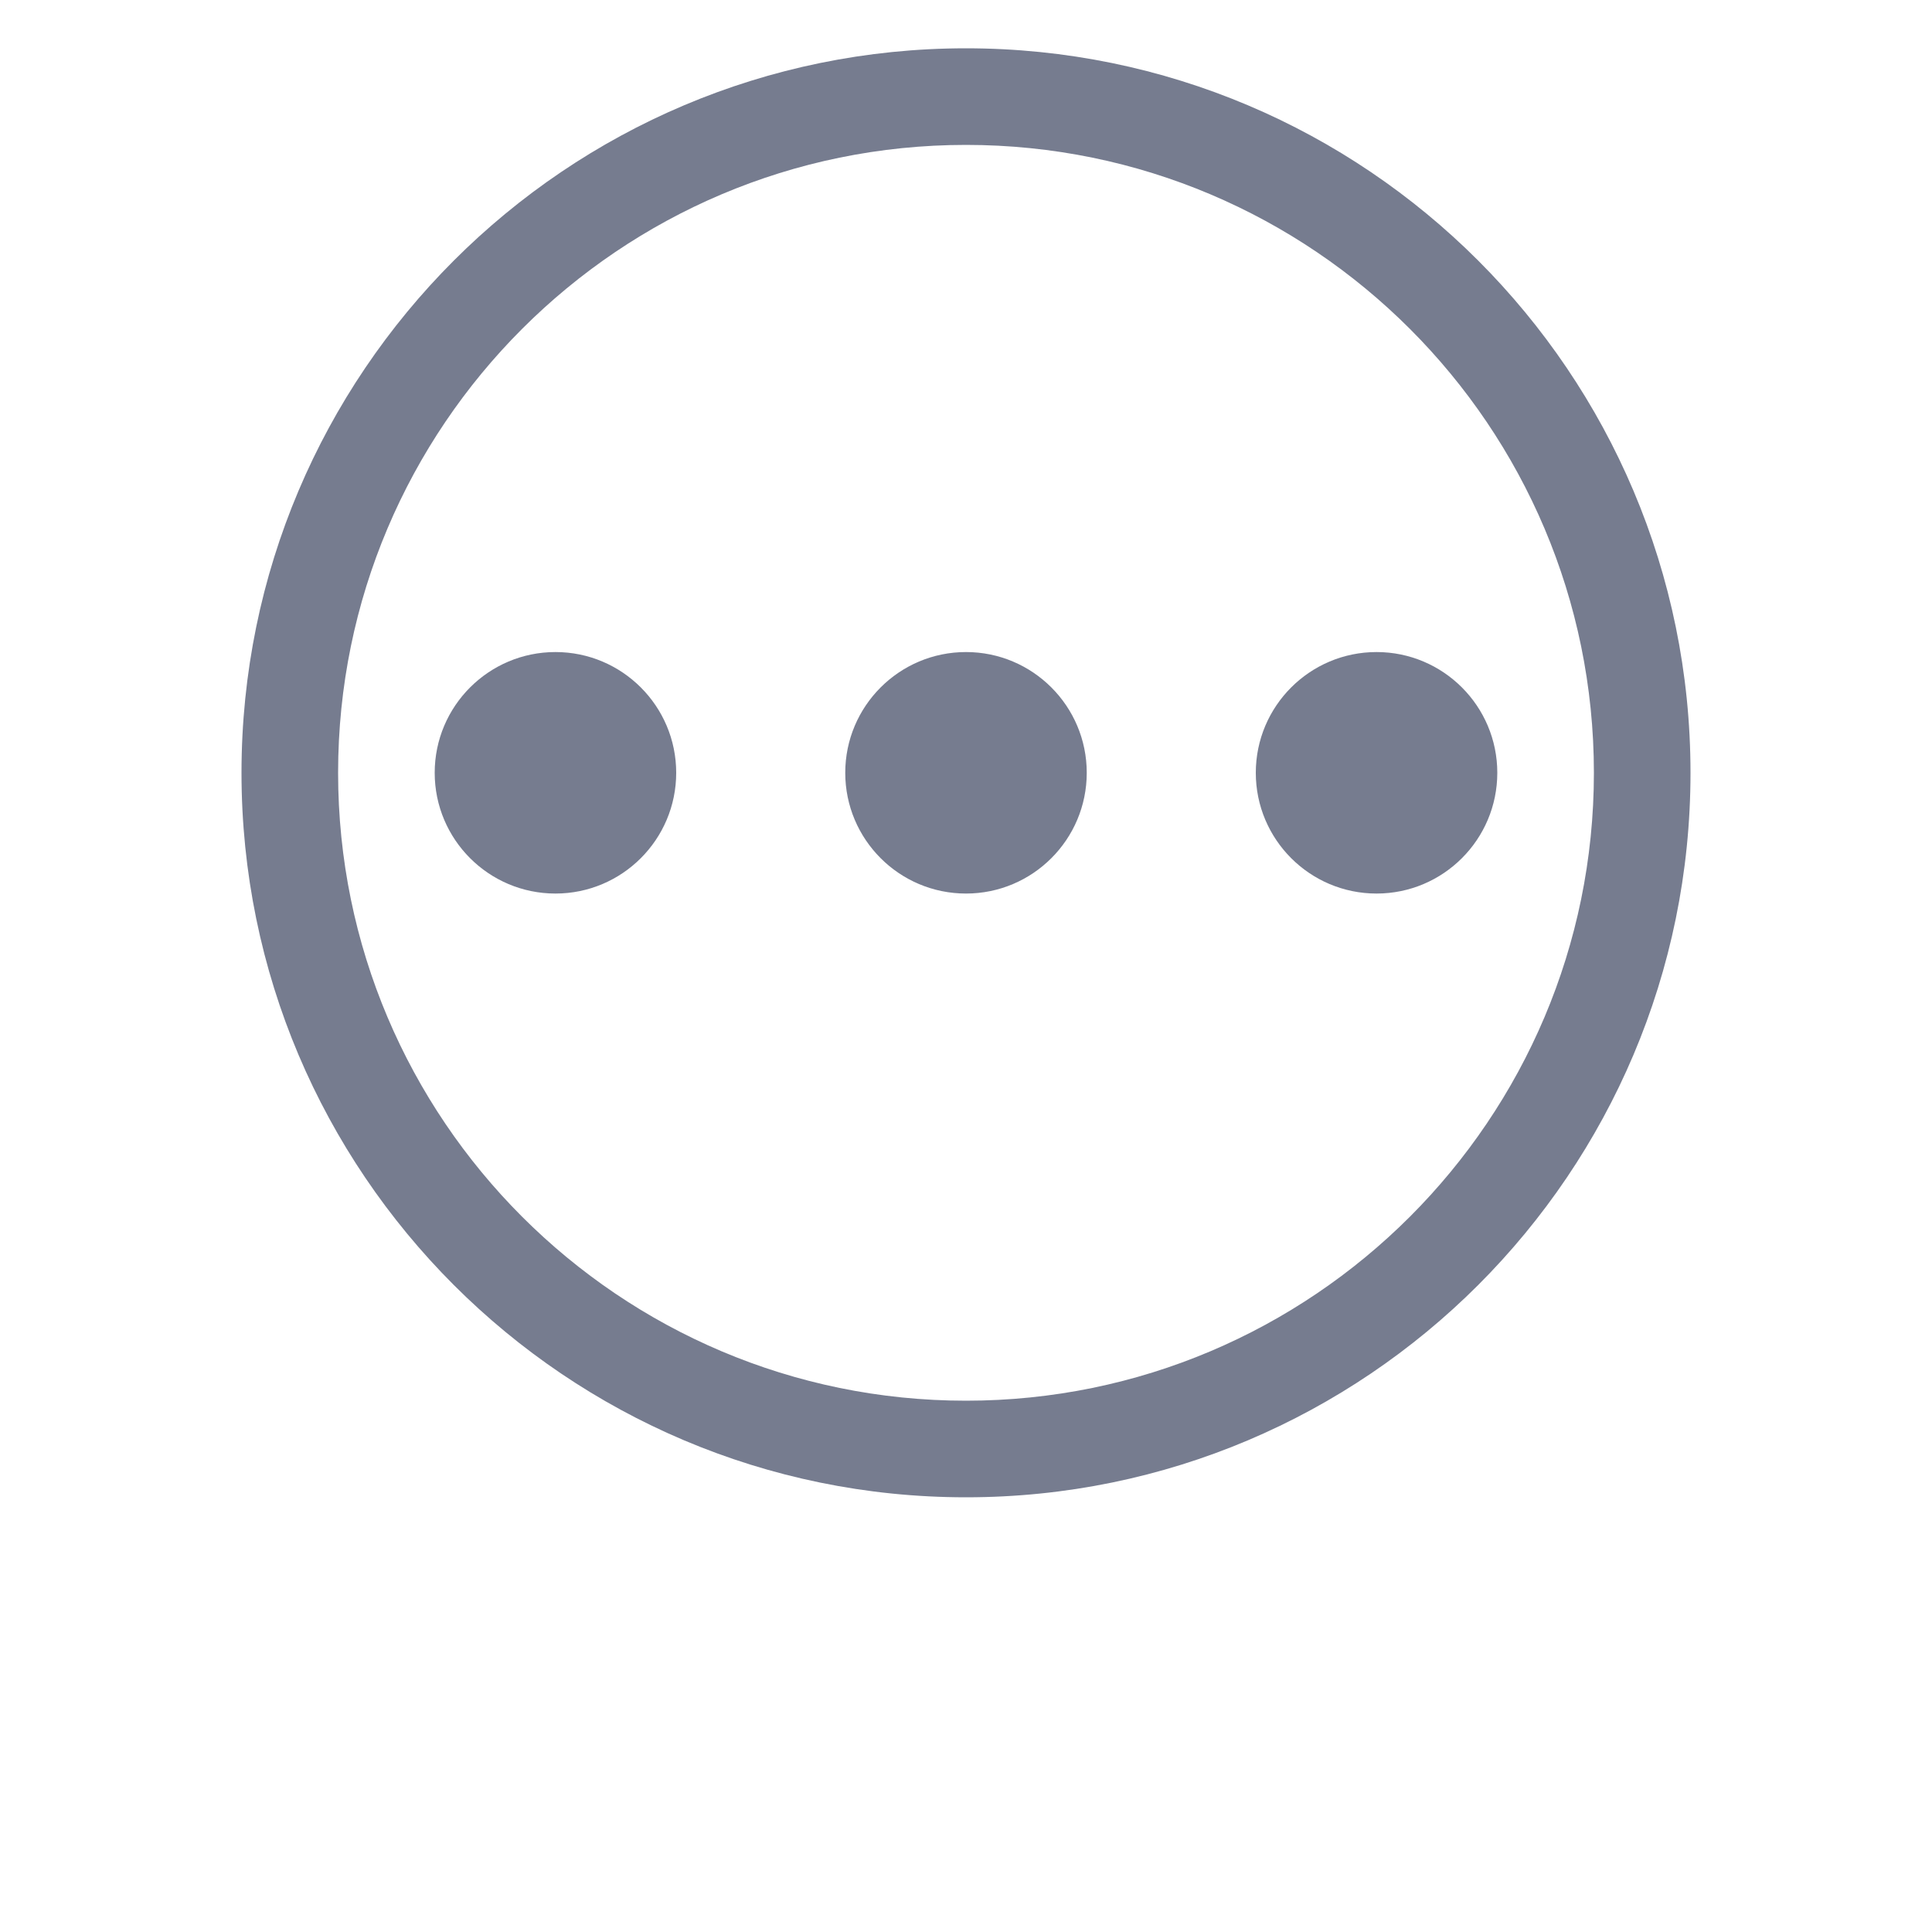
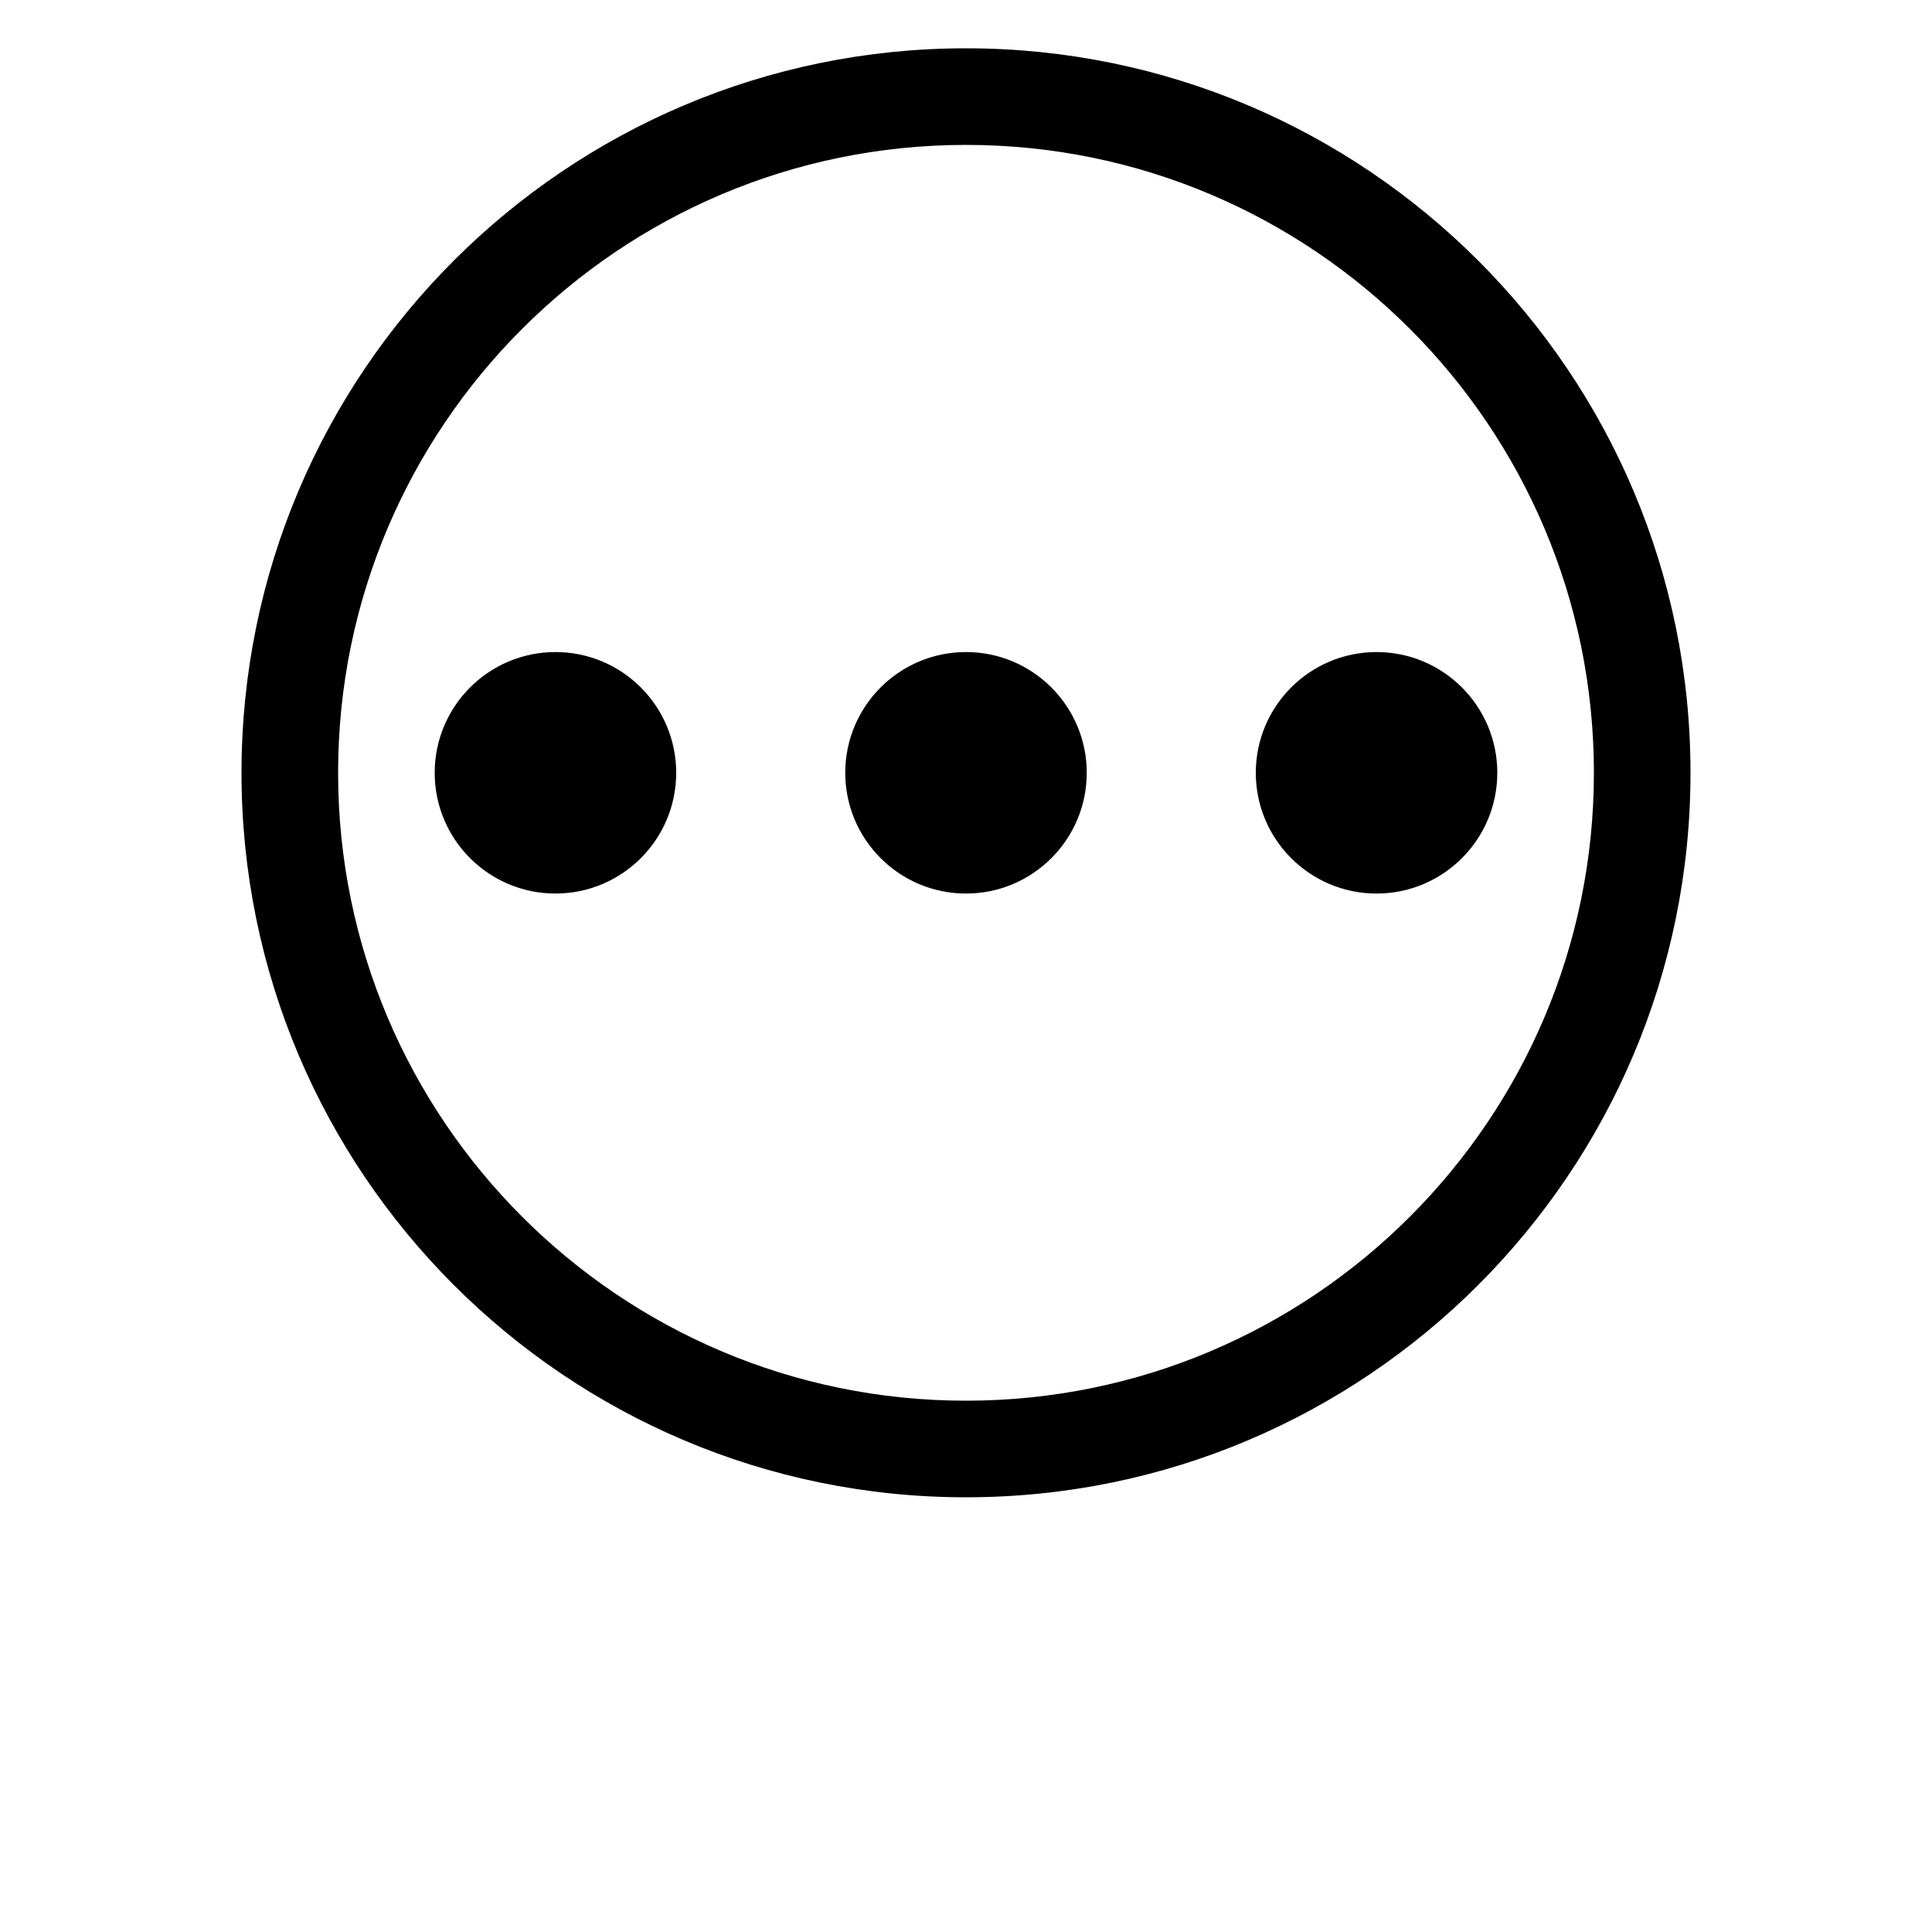
<svg xmlns="http://www.w3.org/2000/svg" width="700pt" height="700pt" version="1.1" viewBox="0 0 700 700">
-   <path d="m350 17.5c-144.88 0-262.5 117.62-262.5 262.5s117.62 262.5 262.5 262.5 262.5-117.62 262.5-262.5-117.62-262.5-262.5-262.5zm0 35c125.56 0 227.5 101.94 227.5 227.5s-101.94 227.5-227.5 227.5-227.5-101.94-227.5-227.5 101.94-227.5 227.5-227.5zm-148.75 183.75c24.148 0 43.75 19.602 43.75 43.75s-19.602 43.75-43.75 43.75-43.75-19.602-43.75-43.75 19.602-43.75 43.75-43.75zm148.75 0c24.148 0 43.75 19.602 43.75 43.75s-19.602 43.75-43.75 43.75-43.75-19.602-43.75-43.75 19.602-43.75 43.75-43.75zm148.75 0c24.148 0 43.75 19.602 43.75 43.75s-19.602 43.75-43.75 43.75-43.75-19.602-43.75-43.75 19.602-43.75 43.75-43.75z" fill-rule="evenodd" fill="#767C8F" />
+   <path d="m350 17.5c-144.88 0-262.5 117.62-262.5 262.5s117.62 262.5 262.5 262.5 262.5-117.62 262.5-262.5-117.62-262.5-262.5-262.5zm0 35c125.56 0 227.5 101.94 227.5 227.5s-101.94 227.5-227.5 227.5-227.5-101.94-227.5-227.5 101.94-227.5 227.5-227.5zm-148.75 183.75c24.148 0 43.75 19.602 43.75 43.75s-19.602 43.75-43.75 43.75-43.75-19.602-43.75-43.75 19.602-43.75 43.75-43.75zm148.75 0c24.148 0 43.75 19.602 43.75 43.75s-19.602 43.75-43.75 43.75-43.75-19.602-43.75-43.75 19.602-43.75 43.75-43.75zm148.75 0c24.148 0 43.75 19.602 43.75 43.75s-19.602 43.75-43.75 43.75-43.75-19.602-43.75-43.75 19.602-43.75 43.75-43.75z" fill-rule="evenodd" fill="currentColor" />
</svg>
